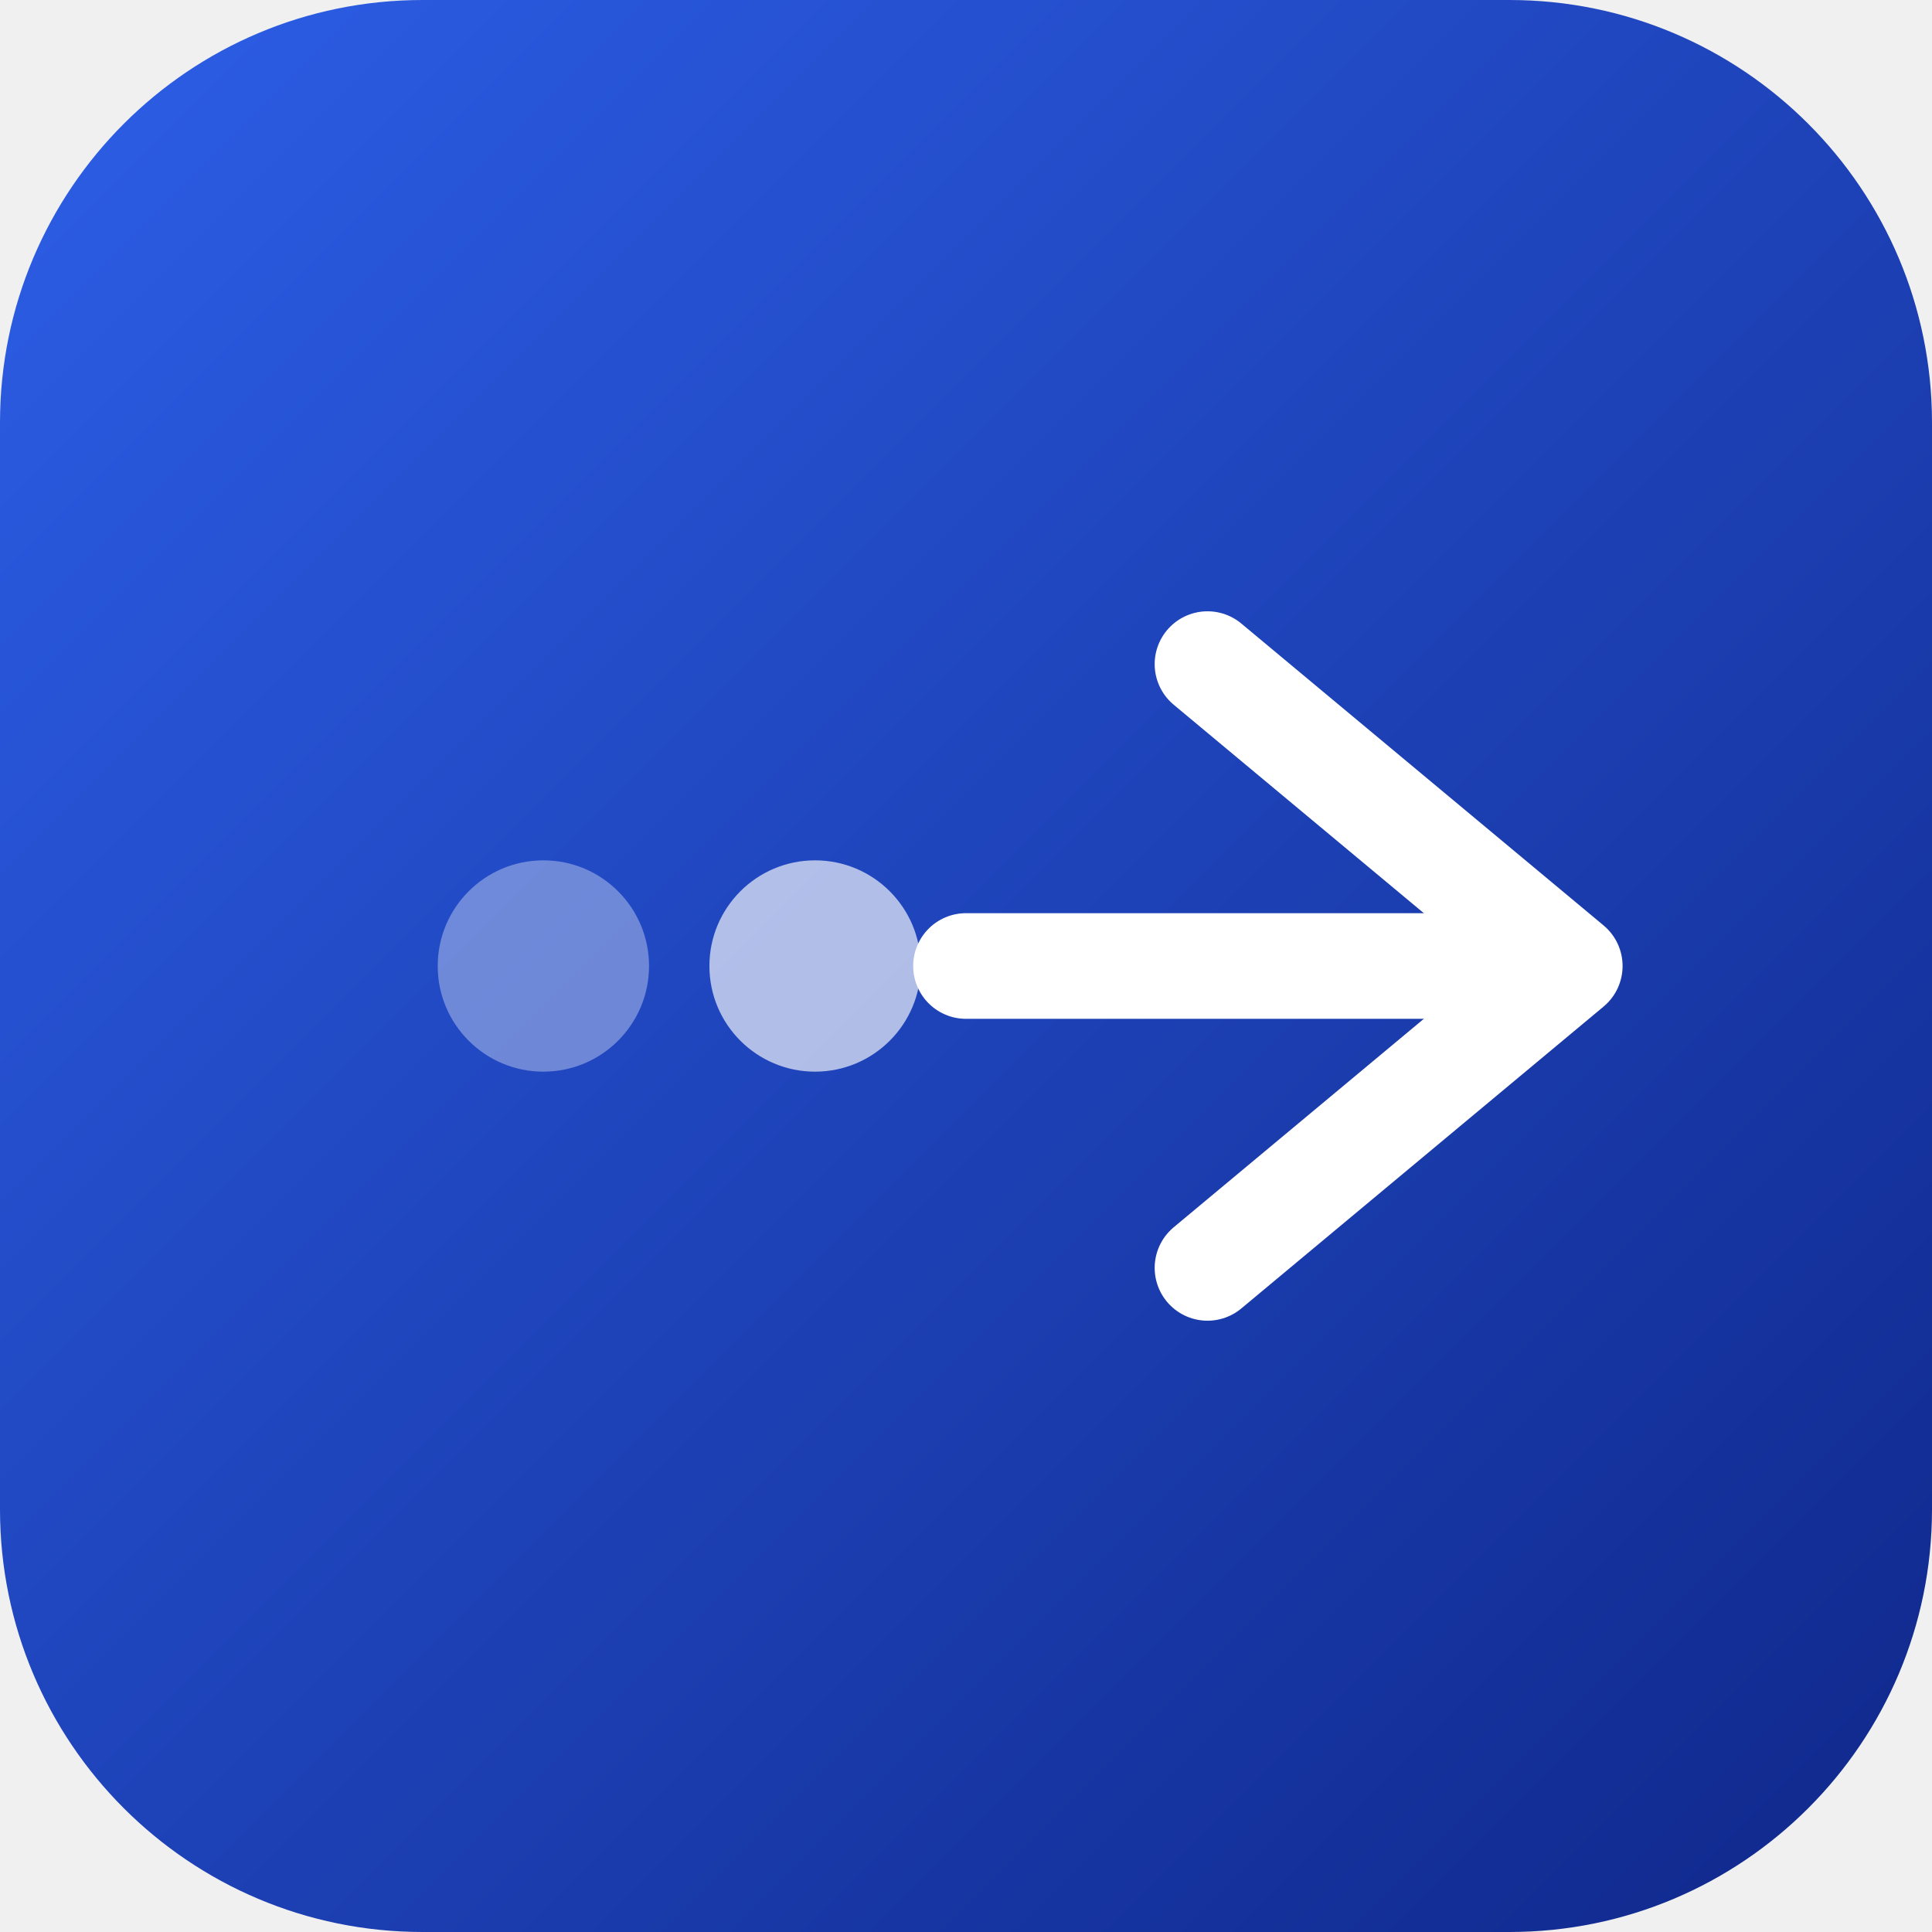
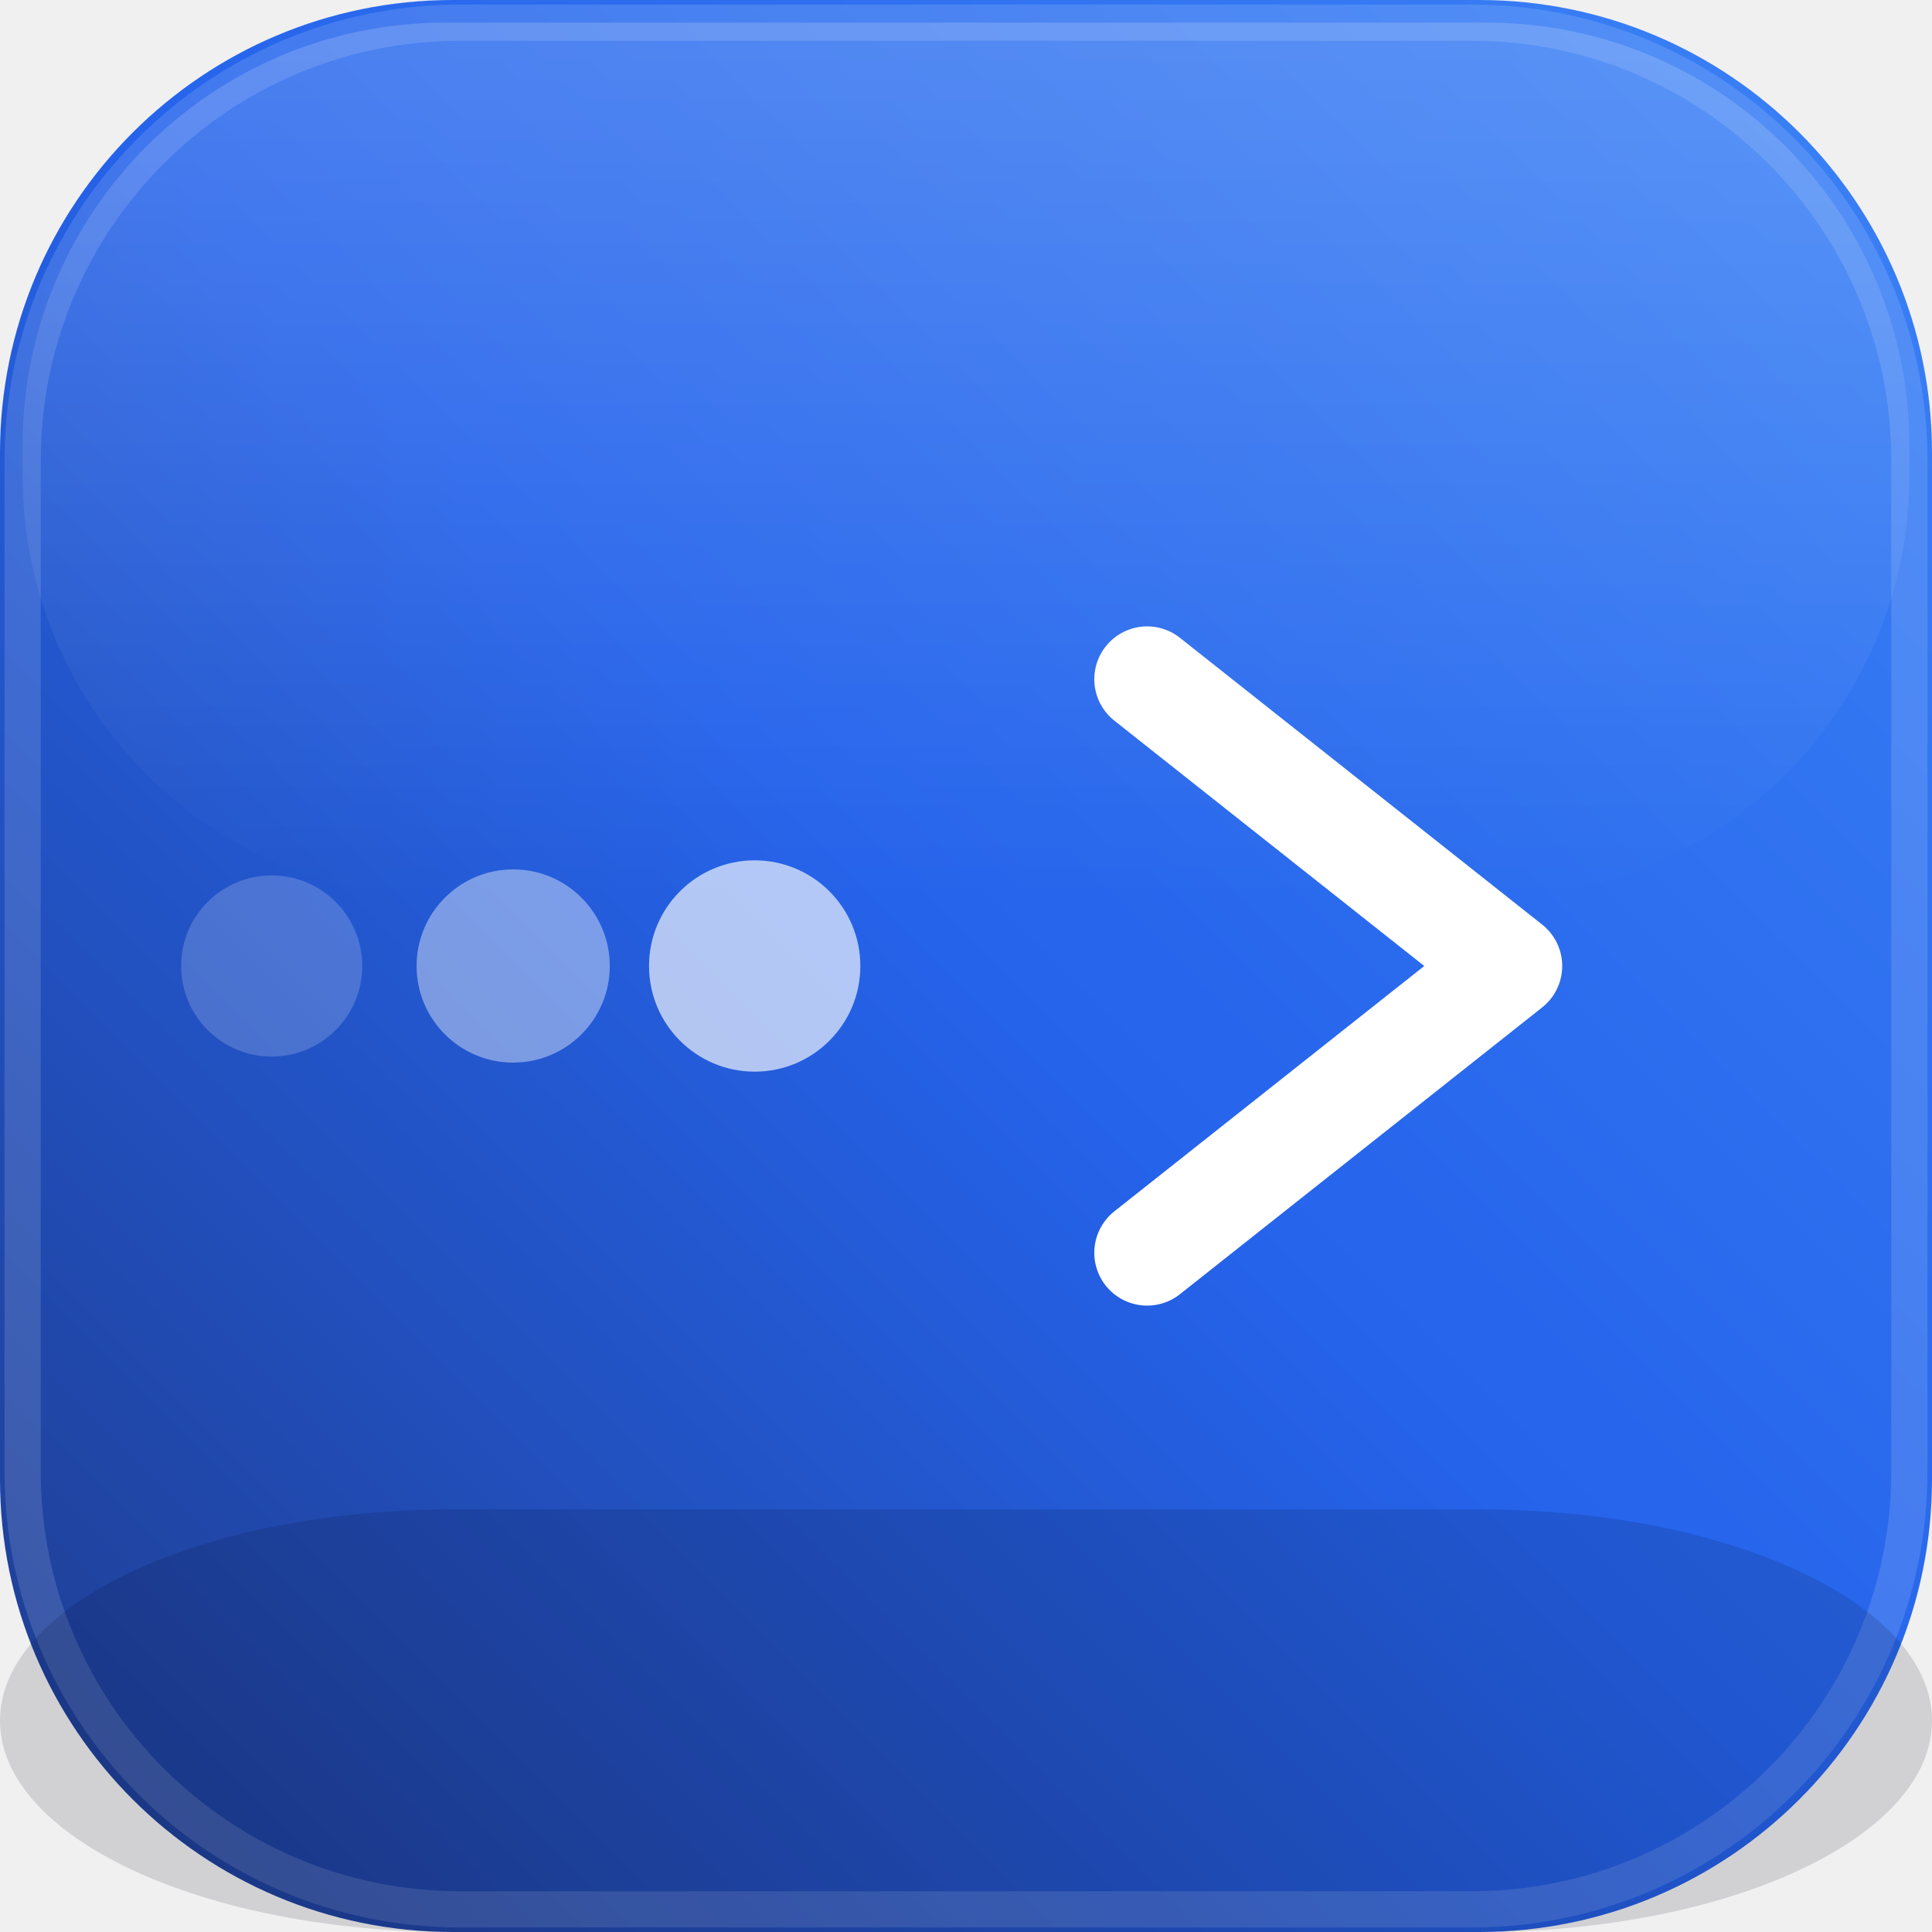
<svg xmlns="http://www.w3.org/2000/svg" viewBox="0 0 64 64" width="64" height="64">
  <defs>
-     <linearGradient id="g64" x1="0" y1="0" x2="1" y2="1">
-       <stop offset="0%" stop-color="#2D5FE8" />
-       <stop offset="100%" stop-color="#0F278A" />
+     <linearGradient id="bg" x1="0" y1="64" x2="64" y2="0" gradientUnits="userSpaceOnUse">
+       <stop offset="0%" stop-color="#1e3a8a" />
+       <stop offset="50%" stop-color="#2563eb" />
+       <stop offset="100%" stop-color="#3b82f6" />
+     </linearGradient>
+     <linearGradient id="sh" x1="0" y1="0" x2="0" y2="1">
+       <stop offset="0%" stop-color="rgba(255,255,255,0.17)" />
+       <stop offset="100%" stop-color="rgba(255,255,255,0)" />
+     </linearGradient>
+     <linearGradient id="ar" x1="0" y1="0" x2="1" y2="0">
+       <stop offset="0%" stop-color="rgba(255,255,255,0.6)" />
+       <stop offset="100%" stop-color="white" />
    </linearGradient>
  </defs>
-   <rect width="64" height="64" rx="14" fill="url(#g64)" />
-   <circle cx="18" cy="32" r="3.5" fill="rgba(255,255,255,0.35)" />
-   <circle cx="27" cy="32" r="3.5" fill="rgba(255,255,255,0.65)" />
-   <line x1="32" y1="32" x2="48" y2="32" stroke="white" stroke-width="3.5" stroke-linecap="round" />
-   <path d="M40 22 L52 32 L40 42" fill="none" stroke="white" stroke-width="3.5" stroke-linecap="round" stroke-linejoin="round" />
+   <rect width="64" height="64" rx="15" fill="url(#bg)" />
+   <rect x="0.75" y="0.75" width="62.5" height="62.5" rx="14.5" fill="none" stroke="rgba(255,255,255,0.13)" stroke-width="1.2" />
+   <rect x="0.75" y="0.75" width="62.5" height="29" rx="14" fill="url(#sh)" />
+   <rect x="0" y="50" width="64" height="14" rx="15" fill="rgba(0,0,30,0.13)" />
+   <circle cx="9" cy="32" r="3" fill="rgba(255,255,255,0.18)" />
+   <circle cx="17" cy="32" r="3.2" fill="rgba(255,255,255,0.4)" />
+   <circle cx="25" cy="32" r="3.5" fill="rgba(255,255,255,0.65)" />
+   <line x1="29" y1="32" x2="46" y2="32" stroke="url(#ar)" stroke-width="3.5" stroke-linecap="round" />
+   <path d="M38 22.5 L50 32 L38 41.5" fill="none" stroke="white" stroke-width="3.5" stroke-linecap="round" stroke-linejoin="round" />
</svg>
